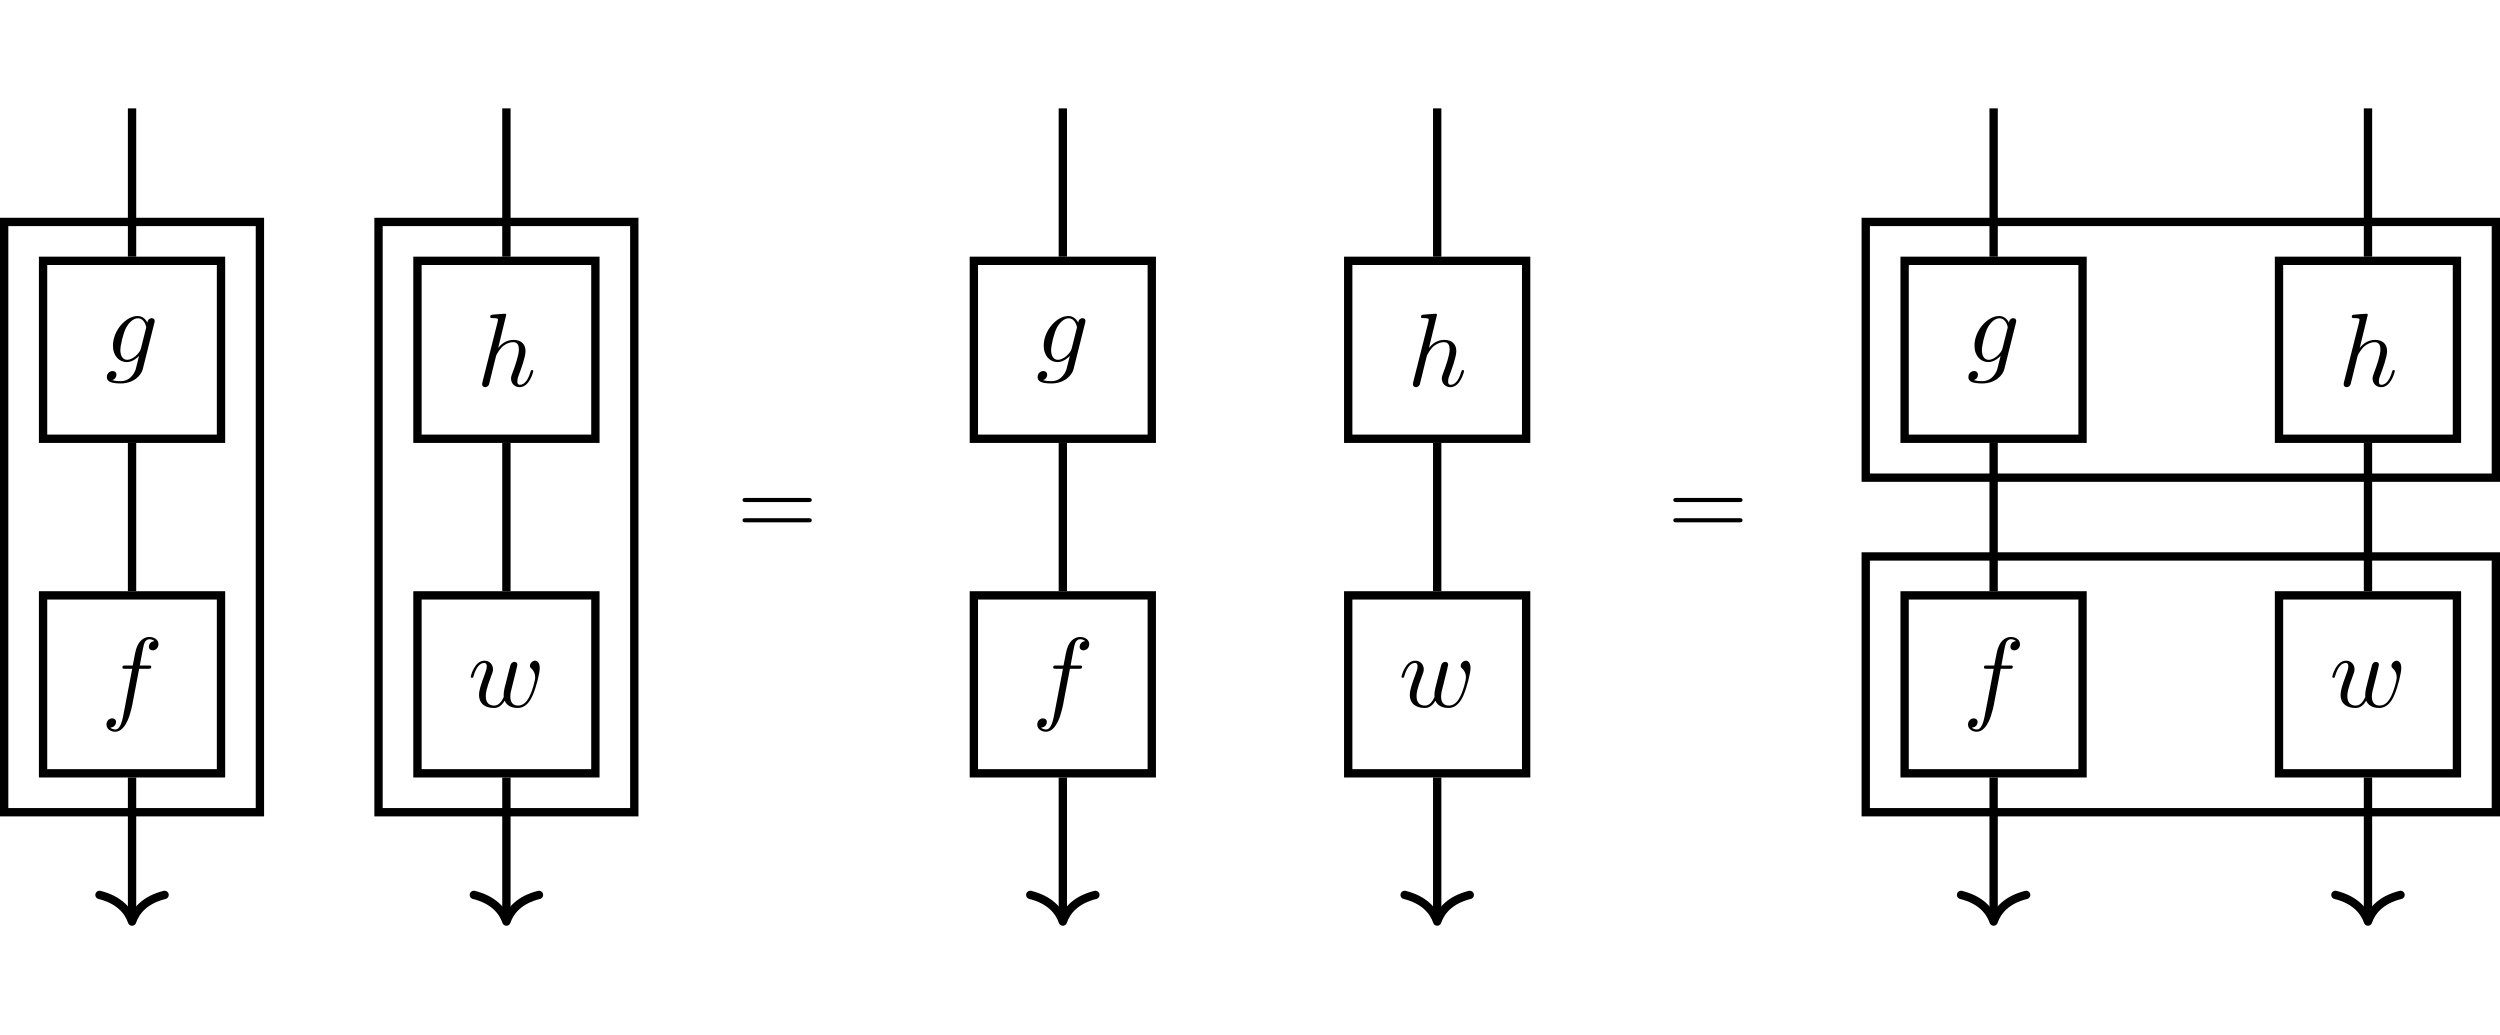
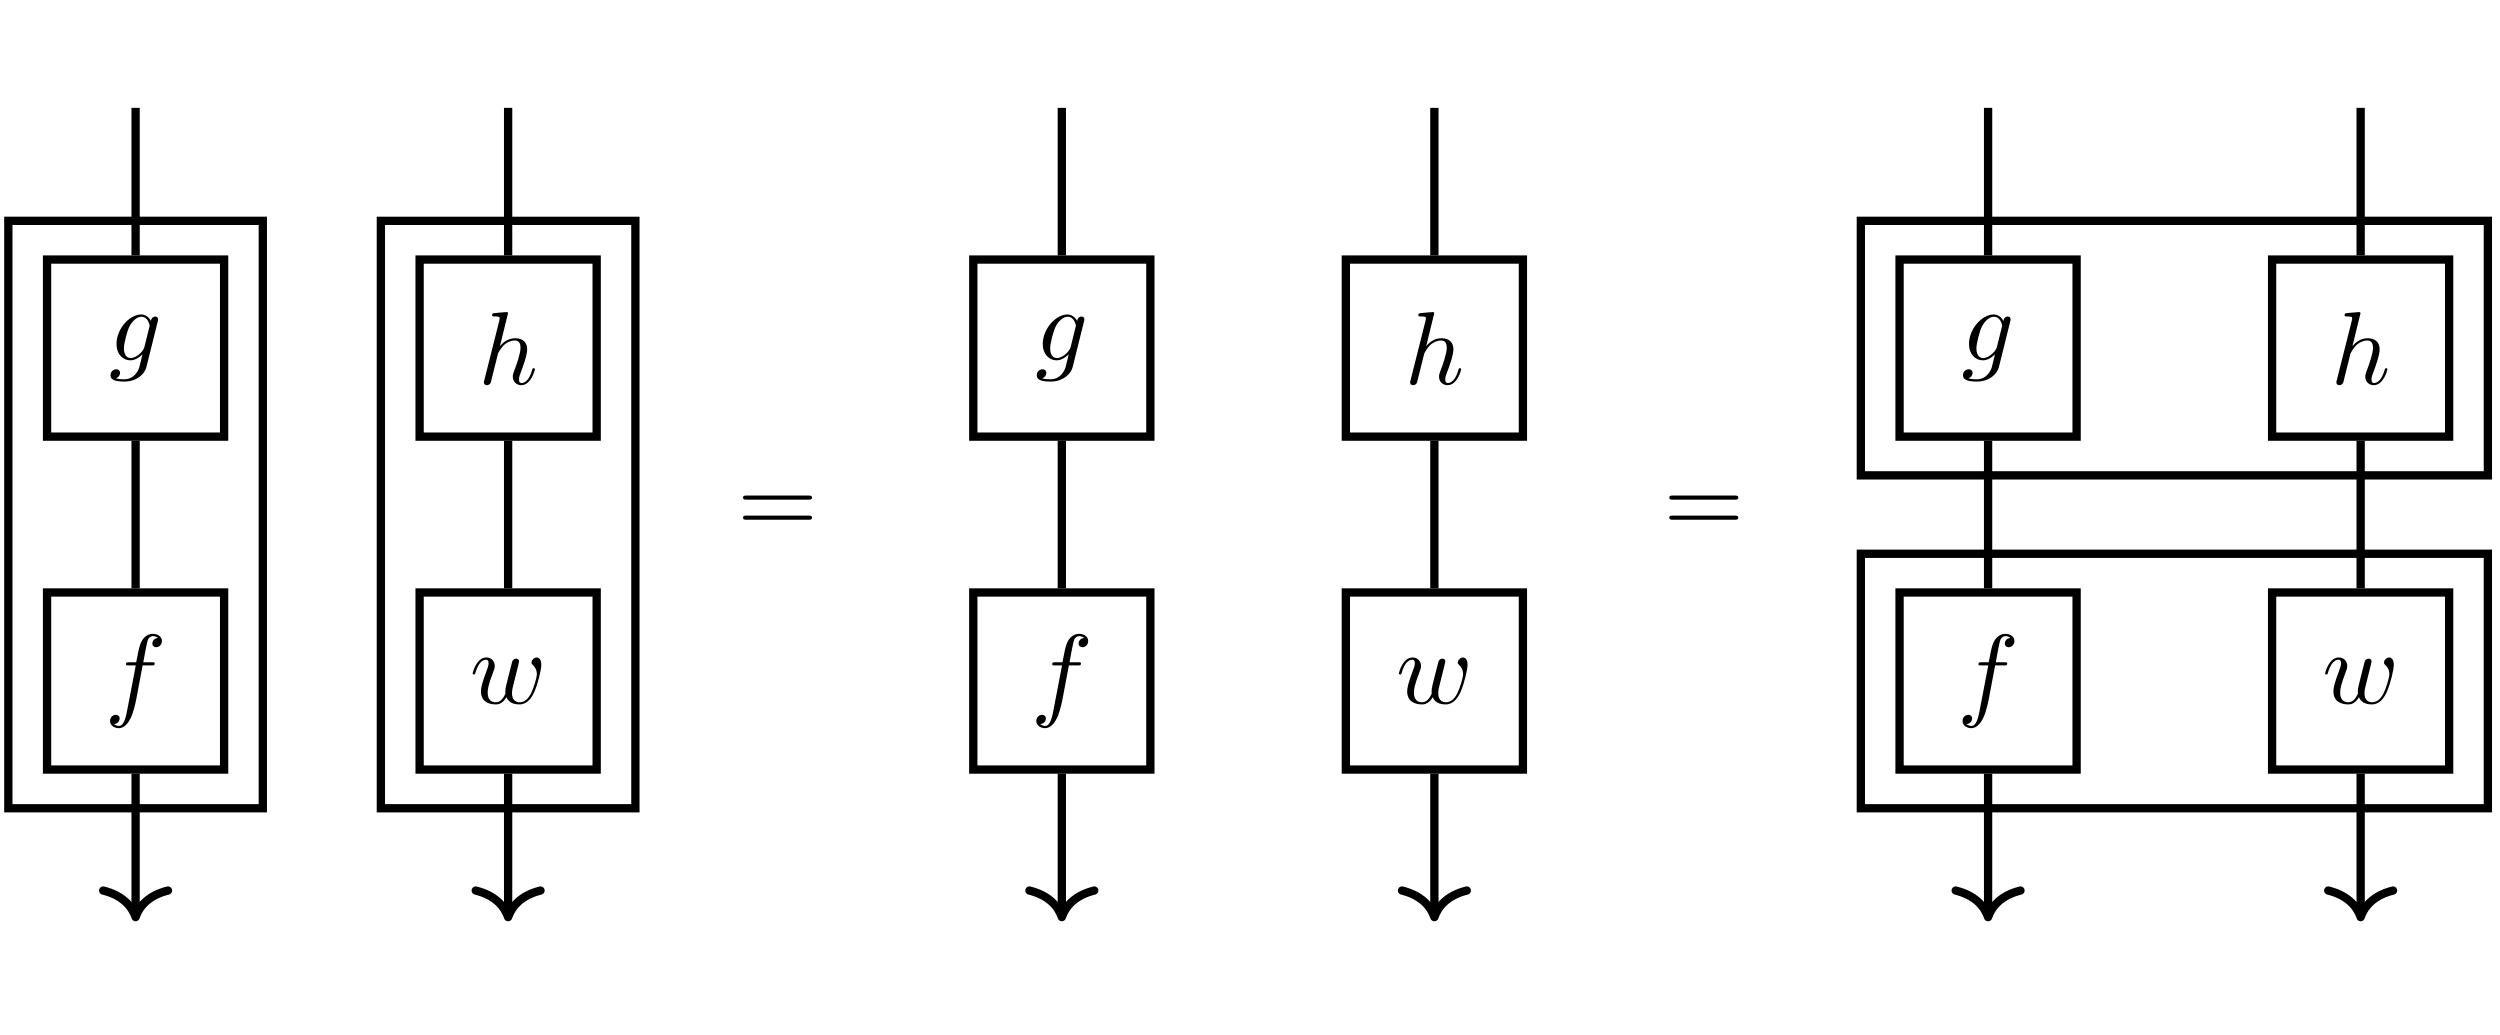
- <svg xmlns="http://www.w3.org/2000/svg" xmlns:xlink="http://www.w3.org/1999/xlink" width="358.452pt" height="148.275pt" viewBox="0 0 358.452 148.275" version="1.1">
+ <svg xmlns="http://www.w3.org/2000/svg" xmlns:xlink="http://www.w3.org/1999/xlink" width="358.452pt" height="148.275pt" viewBox="0 0 358.452 148.275" version="1.2">
  <defs>
    <g>
      <symbol overflow="visible" id="glyph0-0">
        <path style="stroke:none;" d="" />
      </symbol>
      <symbol overflow="visible" id="glyph0-1">
-         <path style="stroke:none;" d="M 7.031 -5.625 C 7.047 -5.719 7.078 -5.797 7.078 -5.906 C 7.078 -6.156 6.906 -6.297 6.641 -6.297 C 6.5 -6.297 6.094 -6.203 6.031 -5.656 C 5.766 -6.219 5.25 -6.609 4.641 -6.609 C 2.938 -6.609 1.094 -4.516 1.094 -2.359 C 1.094 -0.875 2 0 3.078 0 C 3.953 0 4.656 -0.703 4.812 -0.859 L 4.828 -0.844 C 4.516 0.484 4.328 1.094 4.328 1.125 C 4.266 1.25 3.766 2.734 2.188 2.734 C 1.891 2.734 1.406 2.719 0.984 2.578 C 1.438 2.453 1.594 2.062 1.594 1.812 C 1.594 1.562 1.438 1.281 1.031 1.281 C 0.703 1.281 0.219 1.547 0.219 2.156 C 0.219 2.766 0.781 3.062 2.203 3.062 C 4.078 3.062 5.156 1.891 5.375 1 Z M 5.094 -1.906 C 5 -1.531 4.656 -1.156 4.328 -0.859 C 4.016 -0.594 3.562 -0.328 3.125 -0.328 C 2.375 -0.328 2.156 -1.109 2.156 -1.703 C 2.156 -2.422 2.578 -4.188 2.984 -4.938 C 3.391 -5.672 4.031 -6.281 4.656 -6.281 C 5.641 -6.281 5.859 -5.062 5.859 -4.984 C 5.859 -4.922 5.828 -4.828 5.812 -4.766 Z M 5.094 -1.906 " />
+         <path style="stroke:none;" d="M 7 -5.609 C 7.016 -5.703 7.047 -5.766 7.047 -5.875 C 7.047 -6.125 6.875 -6.281 6.625 -6.281 C 6.469 -6.281 6.062 -6.172 6.016 -5.641 C 5.734 -6.188 5.219 -6.578 4.625 -6.578 C 2.938 -6.578 1.078 -4.5 1.078 -2.344 C 1.078 -0.875 2 0 3.062 0 C 3.938 0 4.641 -0.703 4.797 -0.859 L 4.797 -0.844 C 4.5 0.469 4.312 1.078 4.312 1.109 C 4.25 1.25 3.75 2.719 2.172 2.719 C 1.891 2.719 1.391 2.703 0.984 2.578 C 1.422 2.438 1.594 2.047 1.594 1.797 C 1.594 1.562 1.422 1.281 1.031 1.281 C 0.703 1.281 0.219 1.547 0.219 2.141 C 0.219 2.75 0.781 3.047 2.203 3.047 C 4.062 3.047 5.125 1.891 5.359 1 Z M 5.078 -1.906 C 4.984 -1.516 4.641 -1.141 4.312 -0.859 C 4 -0.594 3.547 -0.328 3.109 -0.328 C 2.359 -0.328 2.141 -1.094 2.141 -1.703 C 2.141 -2.406 2.578 -4.172 2.969 -4.922 C 3.375 -5.656 4.016 -6.25 4.641 -6.25 C 5.625 -6.25 5.828 -5.047 5.828 -4.969 C 5.828 -4.891 5.797 -4.797 5.781 -4.75 Z M 5.078 -1.906 " />
      </symbol>
      <symbol overflow="visible" id="glyph0-2">
-         <path style="stroke:none;" d="M 5.484 -5.969 L 6.766 -5.969 C 7.062 -5.969 7.219 -5.969 7.219 -6.281 C 7.219 -6.438 7.062 -6.438 6.812 -6.438 L 5.578 -6.438 L 5.891 -8.141 C 5.938 -8.453 6.156 -9.516 6.25 -9.688 C 6.375 -9.984 6.625 -10.203 6.953 -10.203 C 7 -10.203 7.391 -10.203 7.672 -9.938 C 7.016 -9.875 6.875 -9.344 6.875 -9.125 C 6.875 -8.781 7.141 -8.609 7.422 -8.609 C 7.812 -8.609 8.25 -8.938 8.25 -9.5 C 8.25 -10.188 7.562 -10.531 6.953 -10.531 C 6.438 -10.531 5.5 -10.266 5.047 -8.781 C 4.953 -8.469 4.922 -8.312 4.562 -6.438 L 3.531 -6.438 C 3.234 -6.438 3.078 -6.438 3.078 -6.156 C 3.078 -5.969 3.219 -5.969 3.5 -5.969 L 4.484 -5.969 L 3.359 -0.078 C 3.094 1.375 2.844 2.734 2.062 2.734 C 2 2.734 1.625 2.734 1.344 2.469 C 2.031 2.422 2.172 1.875 2.172 1.656 C 2.172 1.312 1.891 1.141 1.609 1.141 C 1.219 1.141 0.797 1.469 0.797 2.031 C 0.797 2.703 1.453 3.062 2.062 3.062 C 2.891 3.062 3.484 2.188 3.75 1.609 C 4.234 0.672 4.578 -1.141 4.578 -1.234 Z M 5.484 -5.969 " />
+         <path style="stroke:none;" d="M 5.453 -5.953 L 6.734 -5.953 C 7.031 -5.953 7.188 -5.953 7.188 -6.25 C 7.188 -6.406 7.031 -6.406 6.781 -6.406 L 5.547 -6.406 L 5.859 -8.109 C 5.922 -8.422 6.125 -9.469 6.219 -9.656 C 6.359 -9.938 6.609 -10.156 6.922 -10.156 C 6.969 -10.156 7.359 -10.156 7.641 -9.891 C 6.984 -9.828 6.844 -9.312 6.844 -9.094 C 6.844 -8.75 7.109 -8.562 7.391 -8.562 C 7.781 -8.562 8.219 -8.891 8.219 -9.453 C 8.219 -10.141 7.531 -10.484 6.922 -10.484 C 6.406 -10.484 5.469 -10.219 5.031 -8.75 C 4.938 -8.438 4.891 -8.281 4.531 -6.406 L 3.516 -6.406 C 3.234 -6.406 3.062 -6.406 3.062 -6.125 C 3.062 -5.953 3.203 -5.953 3.484 -5.953 L 4.469 -5.953 L 3.344 -0.078 C 3.078 1.375 2.828 2.719 2.047 2.719 C 2 2.719 1.625 2.719 1.344 2.453 C 2.016 2.406 2.156 1.875 2.156 1.656 C 2.156 1.312 1.891 1.125 1.609 1.125 C 1.219 1.125 0.781 1.453 0.781 2.016 C 0.781 2.688 1.438 3.047 2.047 3.047 C 2.875 3.047 3.469 2.172 3.734 1.609 C 4.203 0.672 4.547 -1.125 4.562 -1.234 Z M 5.453 -5.953 " />
      </symbol>
      <symbol overflow="visible" id="glyph0-3">
-         <path style="stroke:none;" d="M 4.281 -10.203 C 4.281 -10.219 4.281 -10.359 4.094 -10.359 C 3.75 -10.359 2.656 -10.25 2.266 -10.219 C 2.156 -10.203 1.984 -10.188 1.984 -9.922 C 1.984 -9.734 2.125 -9.734 2.344 -9.734 C 3.062 -9.734 3.094 -9.641 3.094 -9.484 L 3.047 -9.188 L 0.875 -0.578 C 0.828 -0.375 0.828 -0.344 0.828 -0.25 C 0.828 0.094 1.125 0.172 1.25 0.172 C 1.5 0.172 1.734 -0.016 1.812 -0.219 L 2.094 -1.359 L 2.422 -2.703 C 2.516 -3.031 2.594 -3.359 2.672 -3.703 C 2.703 -3.797 2.828 -4.281 2.844 -4.375 C 2.891 -4.516 3.344 -5.344 3.859 -5.75 C 4.188 -5.984 4.641 -6.281 5.281 -6.281 C 5.938 -6.281 6.094 -5.766 6.094 -5.234 C 6.094 -4.422 5.531 -2.797 5.172 -1.875 C 5.047 -1.531 4.969 -1.359 4.969 -1.062 C 4.969 -0.359 5.5 0.172 6.203 0.172 C 7.609 0.172 8.156 -2.016 8.156 -2.141 C 8.156 -2.281 8.016 -2.281 7.984 -2.281 C 7.828 -2.281 7.828 -2.234 7.75 -2.016 C 7.531 -1.219 7.047 -0.172 6.234 -0.172 C 5.969 -0.172 5.875 -0.312 5.875 -0.656 C 5.875 -1.031 6 -1.391 6.141 -1.719 C 6.375 -2.359 7.047 -4.141 7.047 -5 C 7.047 -5.969 6.453 -6.609 5.328 -6.609 C 4.391 -6.609 3.672 -6.141 3.125 -5.453 Z M 4.281 -10.203 " />
+         <path style="stroke:none;" d="M 4.266 -10.156 C 4.266 -10.172 4.266 -10.328 4.078 -10.328 C 3.734 -10.328 2.641 -10.203 2.266 -10.172 C 2.141 -10.156 1.984 -10.141 1.984 -9.875 C 1.984 -9.703 2.109 -9.703 2.328 -9.703 C 3.047 -9.703 3.078 -9.594 3.078 -9.453 L 3.031 -9.141 L 0.875 -0.578 C 0.812 -0.375 0.812 -0.344 0.812 -0.25 C 0.812 0.094 1.109 0.156 1.25 0.156 C 1.484 0.156 1.719 -0.016 1.797 -0.219 L 2.078 -1.359 L 2.406 -2.688 C 2.5 -3.016 2.594 -3.344 2.656 -3.688 C 2.688 -3.781 2.812 -4.266 2.828 -4.359 C 2.875 -4.5 3.328 -5.328 3.844 -5.734 C 4.172 -5.969 4.625 -6.25 5.266 -6.25 C 5.906 -6.25 6.062 -5.734 6.062 -5.203 C 6.062 -4.406 5.5 -2.781 5.141 -1.875 C 5.031 -1.531 4.953 -1.359 4.953 -1.062 C 4.953 -0.359 5.469 0.156 6.172 0.156 C 7.578 0.156 8.125 -2.016 8.125 -2.125 C 8.125 -2.281 7.984 -2.281 7.938 -2.281 C 7.797 -2.281 7.797 -2.234 7.719 -2.016 C 7.5 -1.219 7.016 -0.156 6.203 -0.156 C 5.953 -0.156 5.844 -0.312 5.844 -0.656 C 5.844 -1.031 5.984 -1.391 6.109 -1.703 C 6.359 -2.344 7.016 -4.125 7.016 -4.984 C 7.016 -5.953 6.422 -6.578 5.312 -6.578 C 4.375 -6.578 3.656 -6.109 3.109 -5.422 Z M 4.266 -10.156 " />
      </symbol>
      <symbol overflow="visible" id="glyph0-4">
-         <path style="stroke:none;" d="M 6.906 -5.062 C 6.969 -5.391 7.125 -5.938 7.125 -6.031 C 7.125 -6.297 6.922 -6.438 6.688 -6.438 C 6.516 -6.438 6.25 -6.312 6.141 -6.016 C 6.094 -5.922 5.391 -3.062 5.281 -2.672 C 5.188 -2.219 5.156 -1.953 5.156 -1.688 C 5.156 -1.531 5.156 -1.5 5.172 -1.422 C 4.828 -0.625 4.375 -0.172 3.797 -0.172 C 2.594 -0.172 2.594 -1.266 2.594 -1.531 C 2.594 -2 2.672 -2.578 3.375 -4.422 C 3.547 -4.875 3.625 -5.078 3.625 -5.375 C 3.625 -6.047 3.141 -6.609 2.406 -6.609 C 0.984 -6.609 0.438 -4.438 0.438 -4.297 C 0.438 -4.156 0.578 -4.156 0.609 -4.156 C 0.766 -4.156 0.781 -4.188 0.844 -4.422 C 1.25 -5.812 1.844 -6.281 2.359 -6.281 C 2.5 -6.281 2.734 -6.266 2.734 -5.781 C 2.734 -5.406 2.562 -4.984 2.469 -4.734 C 1.812 -2.969 1.625 -2.281 1.625 -1.719 C 1.625 -0.359 2.625 0.172 3.75 0.172 C 4 0.172 4.703 0.172 5.297 -0.875 C 5.688 0.078 6.719 0.172 7.172 0.172 C 8.297 0.172 8.953 -0.781 9.328 -1.672 C 9.844 -2.844 10.328 -4.844 10.328 -5.562 C 10.328 -6.375 9.922 -6.609 9.672 -6.609 C 9.297 -6.609 8.922 -6.219 8.922 -5.891 C 8.922 -5.688 9 -5.594 9.141 -5.484 C 9.312 -5.312 9.672 -4.922 9.672 -4.219 C 9.672 -3.703 9.25 -2.234 8.859 -1.484 C 8.469 -0.688 7.953 -0.172 7.219 -0.172 C 6.516 -0.172 6.109 -0.609 6.109 -1.469 C 6.109 -1.875 6.219 -2.344 6.281 -2.547 Z M 6.906 -5.062 " />
+         <path style="stroke:none;" d="M 6.875 -5.047 C 6.953 -5.375 7.094 -5.922 7.094 -6.016 C 7.094 -6.281 6.891 -6.406 6.656 -6.406 C 6.484 -6.406 6.219 -6.297 6.109 -6 C 6.062 -5.891 5.375 -3.047 5.266 -2.656 C 5.156 -2.219 5.125 -1.953 5.125 -1.688 C 5.125 -1.516 5.125 -1.484 5.141 -1.406 C 4.797 -0.625 4.359 -0.156 3.781 -0.156 C 2.594 -0.156 2.594 -1.266 2.594 -1.516 C 2.594 -2 2.656 -2.578 3.359 -4.406 C 3.531 -4.844 3.609 -5.062 3.609 -5.359 C 3.609 -6.031 3.125 -6.578 2.391 -6.578 C 0.984 -6.578 0.438 -4.422 0.438 -4.281 C 0.438 -4.141 0.578 -4.141 0.609 -4.141 C 0.766 -4.141 0.781 -4.172 0.844 -4.406 C 1.25 -5.781 1.828 -6.25 2.344 -6.25 C 2.484 -6.25 2.719 -6.234 2.719 -5.75 C 2.719 -5.391 2.562 -4.969 2.453 -4.719 C 1.797 -2.953 1.625 -2.281 1.625 -1.703 C 1.625 -0.359 2.625 0.156 3.734 0.156 C 3.984 0.156 4.688 0.156 5.281 -0.875 C 5.672 0.078 6.688 0.156 7.141 0.156 C 8.25 0.156 8.906 -0.781 9.297 -1.672 C 9.797 -2.828 10.281 -4.812 10.281 -5.531 C 10.281 -6.359 9.875 -6.578 9.625 -6.578 C 9.25 -6.578 8.875 -6.188 8.875 -5.859 C 8.875 -5.672 8.969 -5.578 9.109 -5.453 C 9.266 -5.297 9.641 -4.906 9.641 -4.188 C 9.641 -3.688 9.203 -2.234 8.828 -1.469 C 8.438 -0.688 7.906 -0.156 7.188 -0.156 C 6.484 -0.156 6.078 -0.609 6.078 -1.453 C 6.078 -1.875 6.188 -2.328 6.25 -2.547 Z M 6.875 -5.047 " />
      </symbol>
      <symbol overflow="visible" id="glyph1-0">
        <path style="stroke:none;" d="" />
      </symbol>
      <symbol overflow="visible" id="glyph1-1">
-         <path style="stroke:none;" d="M 10.266 -4.891 C 10.484 -4.891 10.766 -4.891 10.766 -5.188 C 10.766 -5.484 10.484 -5.484 10.281 -5.484 L 1.328 -5.484 C 1.125 -5.484 0.844 -5.484 0.844 -5.188 C 0.844 -4.891 1.125 -4.891 1.344 -4.891 Z M 10.281 -1.984 C 10.484 -1.984 10.766 -1.984 10.766 -2.281 C 10.766 -2.578 10.484 -2.578 10.266 -2.578 L 1.344 -2.578 C 1.125 -2.578 0.844 -2.578 0.844 -2.281 C 0.844 -1.984 1.125 -1.984 1.328 -1.984 Z M 10.281 -1.984 " />
+         <path style="stroke:none;" d="M 10.219 -4.859 C 10.438 -4.859 10.719 -4.859 10.719 -5.156 C 10.719 -5.453 10.438 -5.453 10.234 -5.453 L 1.328 -5.453 C 1.109 -5.453 0.828 -5.453 0.828 -5.156 C 0.828 -4.859 1.109 -4.859 1.344 -4.859 Z M 10.234 -1.984 C 10.438 -1.984 10.719 -1.984 10.719 -2.281 C 10.719 -2.578 10.438 -2.578 10.219 -2.578 L 1.344 -2.578 C 1.109 -2.578 0.828 -2.578 0.828 -2.281 C 0.828 -1.984 1.109 -1.984 1.328 -1.984 Z M 10.234 -1.984 " />
      </symbol>
    </g>
    <clipPath id="clip1">
-       <path d="M 266 31 L 358.453 31 L 358.453 70 L 266 70 Z M 266 31 " />
+       <path d="M 0.598 31 L 39 31 L 39 117 L 0.598 117 Z M 0.598 31 " />
    </clipPath>
    <clipPath id="clip2">
-       <path d="M 266 79 L 358.453 79 L 358.453 118 L 266 118 Z M 266 79 " />
+       <path d="M 266 31 L 357.309 31 L 357.309 69 L 266 69 Z M 266 31 " />
+     </clipPath>
+     <clipPath id="clip3">
+       <path d="M 266 78 L 357.309 78 L 357.309 117 L 266 117 Z M 266 78 " />
    </clipPath>
  </defs>
  <g id="surface1">
-     <path style="fill:none;stroke-width:0.797;stroke-linecap:butt;stroke-linejoin:miter;stroke:rgb(0%,0%,0%);stroke-opacity:1;stroke-miterlimit:10;" d="M -8.505 -35.299 L 8.503 -35.299 L 8.503 -18.291 L -8.505 -18.291 Z M -8.505 -35.299 " transform="matrix(1.5,0,0,-1.5,18.933,9.9615)" />
+     <path style="fill:none;stroke-width:0.797;stroke-linecap:butt;stroke-linejoin:miter;stroke:rgb(0%,0%,0%);stroke-opacity:1;stroke-miterlimit:10;" d="M -8.504 -35.3 L 8.503 -35.3 L 8.503 -18.29 L -8.504 -18.29 Z M -8.504 -35.3 " transform="matrix(1.492701,0,0,-1.492701,19.44028,9.91303)" />
    <g style="fill:rgb(0%,0%,0%);fill-opacity:1;">
-       <use xlink:href="#glyph0-1" x="15.101" y="51.918" />
+       <use xlink:href="#glyph0-1" x="15.626" y="51.665" />
    </g>
-     <path style="fill:none;stroke-width:0.797;stroke-linecap:butt;stroke-linejoin:miter;stroke:rgb(0%,0%,0%);stroke-opacity:1;stroke-miterlimit:10;" d="M -8.505 -67.278 L 8.503 -67.278 L 8.503 -50.27 L -8.505 -50.27 Z M -8.505 -67.278 " transform="matrix(1.5,0,0,-1.5,18.933,9.9615)" />
+     <path style="fill:none;stroke-width:0.797;stroke-linecap:butt;stroke-linejoin:miter;stroke:rgb(0%,0%,0%);stroke-opacity:1;stroke-miterlimit:10;" d="M -8.504 -67.279 L 8.503 -67.279 L 8.503 -50.269 L -8.504 -50.269 Z M -8.504 -67.279 " transform="matrix(1.492701,0,0,-1.492701,19.44028,9.91303)" />
    <g style="fill:rgb(0%,0%,0%);fill-opacity:1;">
-       <use xlink:href="#glyph0-2" x="14.47" y="101.858" />
+       <use xlink:href="#glyph0-2" x="14.999" y="101.362" />
    </g>
-     <path style="fill:none;stroke-width:0.797;stroke-linecap:butt;stroke-linejoin:miter;stroke:rgb(0%,0%,0%);stroke-opacity:1;stroke-miterlimit:10;" d="M 27.282 -35.299 L 44.289 -35.299 L 44.289 -18.291 L 27.282 -18.291 Z M 27.282 -35.299 " transform="matrix(1.5,0,0,-1.5,18.933,9.9615)" />
+     <path style="fill:none;stroke-width:0.797;stroke-linecap:butt;stroke-linejoin:miter;stroke:rgb(0%,0%,0%);stroke-opacity:1;stroke-miterlimit:10;" d="M 27.282 -35.3 L 44.289 -35.3 L 44.289 -18.29 L 27.282 -18.29 Z M 27.282 -35.3 " transform="matrix(1.492701,0,0,-1.492701,19.44028,9.91303)" />
    <g style="fill:rgb(0%,0%,0%);fill-opacity:1;">
-       <use xlink:href="#glyph0-3" x="68.304" y="55.343" />
+       <use xlink:href="#glyph0-3" x="68.571" y="55.073" />
    </g>
-     <path style="fill:none;stroke-width:0.797;stroke-linecap:butt;stroke-linejoin:miter;stroke:rgb(0%,0%,0%);stroke-opacity:1;stroke-miterlimit:10;" d="M 27.282 -67.278 L 44.289 -67.278 L 44.289 -50.27 L 27.282 -50.27 Z M 27.282 -67.278 " transform="matrix(1.5,0,0,-1.5,18.933,9.9615)" />
+     <path style="fill:none;stroke-width:0.797;stroke-linecap:butt;stroke-linejoin:miter;stroke:rgb(0%,0%,0%);stroke-opacity:1;stroke-miterlimit:10;" d="M 27.282 -67.279 L 44.289 -67.279 L 44.289 -50.269 L 27.282 -50.269 Z M 27.282 -67.279 " transform="matrix(1.492701,0,0,-1.492701,19.44028,9.91303)" />
    <g style="fill:rgb(0%,0%,0%);fill-opacity:1;">
-       <use xlink:href="#glyph0-4" x="67.059" y="101.338" />
+       <use xlink:href="#glyph0-4" x="67.332" y="100.845" />
    </g>
-     <path style="fill:none;stroke-width:0.797;stroke-linecap:butt;stroke-linejoin:miter;stroke:rgb(0%,0%,0%);stroke-opacity:1;stroke-miterlimit:10;" d="M -17.892 39.066 L -17.892 24.891 M -17.892 7.086 L -17.892 -7.085 M -17.892 -24.893 L -17.892 -38.268 " transform="matrix(1.5,0,0,-1.5,45.771,74.1375)" />
-     <path style="fill:none;stroke-width:0.797;stroke-linecap:round;stroke-linejoin:round;stroke:rgb(0%,0%,0%);stroke-opacity:1;stroke-miterlimit:10;" d="M -2.55 3.11 C -2.084 1.246 -1.045 0.363 -0.001 0.001 C -1.045 -0.364 -2.084 -1.244 -2.55 -3.111 " transform="matrix(0,1.5,1.5,0,18.93231,132.1378)" />
-     <path style="fill:none;stroke-width:0.797;stroke-linecap:butt;stroke-linejoin:miter;stroke:rgb(0%,0%,0%);stroke-opacity:1;stroke-miterlimit:10;" d="M 17.892 39.066 L 17.892 24.891 M 17.892 7.086 L 17.892 -7.085 M 17.892 -24.893 L 17.892 -38.268 " transform="matrix(1.5,0,0,-1.5,45.771,74.1375)" />
-     <path style="fill:none;stroke-width:0.797;stroke-linecap:round;stroke-linejoin:round;stroke:rgb(0%,0%,0%);stroke-opacity:1;stroke-miterlimit:10;" d="M -2.55 3.112 C -2.084 1.245 -1.045 0.362 -0.001 -0 C -1.045 -0.362 -2.084 -1.245 -2.55 -3.112 " transform="matrix(0,1.5,1.5,0,72.60971,132.1378)" />
-     <path style="fill:none;stroke-width:0.797;stroke-linecap:butt;stroke-linejoin:miter;stroke:rgb(0%,0%,0%);stroke-opacity:1;stroke-miterlimit:10;" d="M -30.116 -28.213 L -5.67 -28.213 L -5.67 28.211 L -30.116 28.211 Z M -30.116 -28.213 " transform="matrix(1.5,0,0,-1.5,45.771,74.1375)" />
-     <path style="fill:none;stroke-width:0.797;stroke-linecap:butt;stroke-linejoin:miter;stroke:rgb(0%,0%,0%);stroke-opacity:1;stroke-miterlimit:10;" d="M 5.668 -28.213 L 30.116 -28.213 L 30.116 28.211 L 5.668 28.211 Z M 5.668 -28.213 " transform="matrix(1.5,0,0,-1.5,45.771,74.1375)" />
+     <path style="fill:none;stroke-width:0.797;stroke-linecap:butt;stroke-linejoin:miter;stroke:rgb(0%,0%,0%);stroke-opacity:1;stroke-miterlimit:10;" d="M -17.891 39.065 L -17.891 24.892 M -17.891 7.086 L -17.891 -7.087 M -17.891 -24.892 L -17.891 -38.267 " transform="matrix(1.492701,0,0,-1.492701,46.14769,73.77676)" />
+     <path style="fill:none;stroke-width:0.797;stroke-linecap:round;stroke-linejoin:round;stroke:rgb(0%,0%,0%);stroke-opacity:1;stroke-miterlimit:10;" d="M -2.551 3.11 C -2.085 1.244 -1.046 0.362 0.001 0.001 C -1.046 -0.363 -2.085 -1.244 -2.551 -3.11 " transform="matrix(0,1.492701,1.492701,0,19.4396,131.4948)" />
+     <path style="fill:none;stroke-width:0.797;stroke-linecap:butt;stroke-linejoin:miter;stroke:rgb(0%,0%,0%);stroke-opacity:1;stroke-miterlimit:10;" d="M 17.892 39.065 L 17.892 24.892 M 17.892 7.086 L 17.892 -7.087 M 17.892 -24.892 L 17.892 -38.267 " transform="matrix(1.492701,0,0,-1.492701,46.14769,73.77676)" />
+     <path style="fill:none;stroke-width:0.797;stroke-linecap:round;stroke-linejoin:round;stroke:rgb(0%,0%,0%);stroke-opacity:1;stroke-miterlimit:10;" d="M -2.551 3.111 C -2.085 1.245 -1.046 0.364 0.001 -0 C -1.046 -0.364 -2.085 -1.243 -2.551 -3.112 " transform="matrix(0,1.492701,1.492701,0,72.85581,131.4948)" />
+     <g clip-path="url(#clip1)" clip-rule="nonzero">
+       <path style="fill:none;stroke-width:0.797;stroke-linecap:butt;stroke-linejoin:miter;stroke:rgb(0%,0%,0%);stroke-opacity:1;stroke-miterlimit:10;" d="M -30.115 -28.213 L -5.67 -28.213 L -5.67 28.212 L -30.115 28.212 Z M -30.115 -28.213 " transform="matrix(1.492701,0,0,-1.492701,46.14769,73.77676)" />
+     </g>
+     <path style="fill:none;stroke-width:0.797;stroke-linecap:butt;stroke-linejoin:miter;stroke:rgb(0%,0%,0%);stroke-opacity:1;stroke-miterlimit:10;" d="M 5.669 -28.213 L 30.116 -28.213 L 30.116 28.212 L 5.669 28.212 Z M 5.669 -28.213 " transform="matrix(1.492701,0,0,-1.492701,46.14769,73.77676)" />
    <g style="fill:rgb(0%,0%,0%);fill-opacity:1;">
-       <use xlink:href="#glyph1-1" x="105.624" y="76.879" />
+       <use xlink:href="#glyph1-1" x="105.709" y="76.505" />
    </g>
-     <path style="fill:none;stroke-width:0.797;stroke-linecap:butt;stroke-linejoin:miter;stroke:rgb(0%,0%,0%);stroke-opacity:1;stroke-miterlimit:10;" d="M -4.784 -35.299 L 12.223 -35.299 L 12.223 -18.291 L -4.784 -18.291 Z M -4.784 -35.299 " transform="matrix(1.5,0,0,-1.5,146.8095,9.9615)" />
+     <path style="fill:none;stroke-width:0.797;stroke-linecap:butt;stroke-linejoin:miter;stroke:rgb(0%,0%,0%);stroke-opacity:1;stroke-miterlimit:10;" d="M -4.786 -35.3 L 12.224 -35.3 L 12.224 -18.29 L -4.786 -18.29 Z M -4.786 -35.3 " transform="matrix(1.492701,0,0,-1.492701,146.6946,9.91303)" />
    <g style="fill:rgb(0%,0%,0%);fill-opacity:1;">
-       <use xlink:href="#glyph0-1" x="148.555" y="51.918" />
+       <use xlink:href="#glyph0-1" x="148.432" y="51.665" />
    </g>
-     <path style="fill:none;stroke-width:0.797;stroke-linecap:butt;stroke-linejoin:miter;stroke:rgb(0%,0%,0%);stroke-opacity:1;stroke-miterlimit:10;" d="M -4.784 -67.278 L 12.223 -67.278 L 12.223 -50.27 L -4.784 -50.27 Z M -4.784 -67.278 " transform="matrix(1.5,0,0,-1.5,146.8095,9.9615)" />
+     <path style="fill:none;stroke-width:0.797;stroke-linecap:butt;stroke-linejoin:miter;stroke:rgb(0%,0%,0%);stroke-opacity:1;stroke-miterlimit:10;" d="M -4.786 -67.279 L 12.224 -67.279 L 12.224 -50.269 L -4.786 -50.269 Z M -4.786 -67.279 " transform="matrix(1.492701,0,0,-1.492701,146.6946,9.91303)" />
    <g style="fill:rgb(0%,0%,0%);fill-opacity:1;">
-       <use xlink:href="#glyph0-2" x="147.925" y="101.858" />
+       <use xlink:href="#glyph0-2" x="147.805" y="101.362" />
    </g>
-     <path style="fill:none;stroke-width:0.797;stroke-linecap:butt;stroke-linejoin:miter;stroke:rgb(0%,0%,0%);stroke-opacity:1;stroke-miterlimit:10;" d="M 30.999 -35.299 L 48.007 -35.299 L 48.007 -18.291 L 30.999 -18.291 Z M 30.999 -35.299 " transform="matrix(1.5,0,0,-1.5,146.8095,9.9615)" />
+     <path style="fill:none;stroke-width:0.797;stroke-linecap:butt;stroke-linejoin:miter;stroke:rgb(0%,0%,0%);stroke-opacity:1;stroke-miterlimit:10;" d="M 31 -35.3 L 48.008 -35.3 L 48.008 -18.29 L 31 -18.29 Z M 31 -35.3 " transform="matrix(1.492701,0,0,-1.492701,146.6946,9.91303)" />
    <g style="fill:rgb(0%,0%,0%);fill-opacity:1;">
-       <use xlink:href="#glyph0-3" x="201.759" y="55.343" />
+       <use xlink:href="#glyph0-3" x="201.377" y="55.073" />
    </g>
-     <path style="fill:none;stroke-width:0.797;stroke-linecap:butt;stroke-linejoin:miter;stroke:rgb(0%,0%,0%);stroke-opacity:1;stroke-miterlimit:10;" d="M 30.999 -67.278 L 48.007 -67.278 L 48.007 -50.27 L 30.999 -50.27 Z M 30.999 -67.278 " transform="matrix(1.5,0,0,-1.5,146.8095,9.9615)" />
+     <path style="fill:none;stroke-width:0.797;stroke-linecap:butt;stroke-linejoin:miter;stroke:rgb(0%,0%,0%);stroke-opacity:1;stroke-miterlimit:10;" d="M 31 -67.279 L 48.008 -67.279 L 48.008 -50.269 L 31 -50.269 Z M 31 -67.279 " transform="matrix(1.492701,0,0,-1.492701,146.6946,9.91303)" />
    <g style="fill:rgb(0%,0%,0%);fill-opacity:1;">
-       <use xlink:href="#glyph0-4" x="200.514" y="101.338" />
+       <use xlink:href="#glyph0-4" x="200.138" y="100.845" />
    </g>
-     <path style="fill:none;stroke-width:0.797;stroke-linecap:butt;stroke-linejoin:miter;stroke:rgb(0%,0%,0%);stroke-opacity:1;stroke-miterlimit:10;" d="M 71.08 39.066 L 71.08 24.891 M 71.08 7.086 L 71.08 -7.085 M 71.08 -24.893 L 71.08 -38.268 " transform="matrix(1.5,0,0,-1.5,45.771,74.1375)" />
-     <path style="fill:none;stroke-width:0.797;stroke-linecap:round;stroke-linejoin:round;stroke:rgb(0%,0%,0%);stroke-opacity:1;stroke-miterlimit:10;" d="M -2.55 3.11 C -2.084 1.243 -1.045 0.363 -0.001 0.001 C -1.045 -0.364 -2.084 -1.244 -2.55 -3.111 " transform="matrix(0,1.5,1.5,0,152.3892,132.1378)" />
-     <path style="fill:none;stroke-width:0.797;stroke-linecap:butt;stroke-linejoin:miter;stroke:rgb(0%,0%,0%);stroke-opacity:1;stroke-miterlimit:10;" d="M 106.864 39.066 L 106.864 24.891 M 106.864 7.086 L 106.864 -7.085 M 106.864 -24.893 L 106.864 -38.268 " transform="matrix(1.5,0,0,-1.5,45.771,74.1375)" />
-     <path style="fill:none;stroke-width:0.797;stroke-linecap:round;stroke-linejoin:round;stroke:rgb(0%,0%,0%);stroke-opacity:1;stroke-miterlimit:10;" d="M -2.55 3.112 C -2.084 1.245 -1.045 0.362 -0.001 -0 C -1.045 -0.362 -2.084 -1.245 -2.55 -3.112 " transform="matrix(0,1.5,1.5,0,206.0667,132.1378)" />
+     <path style="fill:none;stroke-width:0.797;stroke-linecap:butt;stroke-linejoin:miter;stroke:rgb(0%,0%,0%);stroke-opacity:1;stroke-miterlimit:10;" d="M 71.078 39.065 L 71.078 24.892 M 71.078 7.086 L 71.078 -7.087 M 71.078 -24.892 L 71.078 -38.267 " transform="matrix(1.492701,0,0,-1.492701,46.14769,73.77676)" />
+     <path style="fill:none;stroke-width:0.797;stroke-linecap:round;stroke-linejoin:round;stroke:rgb(0%,0%,0%);stroke-opacity:1;stroke-miterlimit:10;" d="M -2.551 3.111 C -2.085 1.245 -1.046 0.363 0.001 -0.001 C -1.046 -0.362 -2.085 -1.244 -2.551 -3.112 " transform="matrix(0,1.492701,1.492701,0,152.2471,131.4948)" />
+     <path style="fill:none;stroke-width:0.797;stroke-linecap:butt;stroke-linejoin:miter;stroke:rgb(0%,0%,0%);stroke-opacity:1;stroke-miterlimit:10;" d="M 106.864 39.065 L 106.864 24.892 M 106.864 7.086 L 106.864 -7.087 M 106.864 -24.892 L 106.864 -38.267 " transform="matrix(1.492701,0,0,-1.492701,46.14769,73.77676)" />
+     <path style="fill:none;stroke-width:0.797;stroke-linecap:round;stroke-linejoin:round;stroke:rgb(0%,0%,0%);stroke-opacity:1;stroke-miterlimit:10;" d="M -2.551 3.112 C -2.085 1.243 -1.046 0.364 0.001 0 C -1.046 -0.363 -2.085 -1.245 -2.551 -3.111 " transform="matrix(0,1.492701,1.492701,0,205.6634,131.4948)" />
    <g style="fill:rgb(0%,0%,0%);fill-opacity:1;">
-       <use xlink:href="#glyph1-1" x="239.079" y="76.879" />
+       <use xlink:href="#glyph1-1" x="238.515" y="76.505" />
    </g>
-     <path style="fill:none;stroke-width:0.797;stroke-linecap:butt;stroke-linejoin:miter;stroke:rgb(0%,0%,0%);stroke-opacity:1;stroke-miterlimit:10;" d="M -4.786 -35.299 L 12.222 -35.299 L 12.222 -18.291 L -4.786 -18.291 Z M -4.786 -35.299 " transform="matrix(1.5,0,0,-1.5,280.2645,9.9615)" />
+     <path style="fill:none;stroke-width:0.797;stroke-linecap:butt;stroke-linejoin:miter;stroke:rgb(0%,0%,0%);stroke-opacity:1;stroke-miterlimit:10;" d="M -4.784 -35.3 L 12.223 -35.3 L 12.223 -18.29 L -4.784 -18.29 Z M -4.784 -35.3 " transform="matrix(1.492701,0,0,-1.492701,279.5002,9.91303)" />
    <g style="fill:rgb(0%,0%,0%);fill-opacity:1;">
-       <use xlink:href="#glyph0-1" x="282.01" y="51.918" />
+       <use xlink:href="#glyph0-1" x="281.238" y="51.665" />
    </g>
-     <path style="fill:none;stroke-width:0.797;stroke-linecap:butt;stroke-linejoin:miter;stroke:rgb(0%,0%,0%);stroke-opacity:1;stroke-miterlimit:10;" d="M -4.786 -67.278 L 12.222 -67.278 L 12.222 -50.27 L -4.786 -50.27 Z M -4.786 -67.278 " transform="matrix(1.5,0,0,-1.5,280.2645,9.9615)" />
+     <path style="fill:none;stroke-width:0.797;stroke-linecap:butt;stroke-linejoin:miter;stroke:rgb(0%,0%,0%);stroke-opacity:1;stroke-miterlimit:10;" d="M -4.784 -67.279 L 12.223 -67.279 L 12.223 -50.269 L -4.784 -50.269 Z M -4.784 -67.279 " transform="matrix(1.492701,0,0,-1.492701,279.5002,9.91303)" />
    <g style="fill:rgb(0%,0%,0%);fill-opacity:1;">
-       <use xlink:href="#glyph0-2" x="281.38" y="101.858" />
+       <use xlink:href="#glyph0-2" x="280.611" y="101.362" />
    </g>
-     <path style="fill:none;stroke-width:0.797;stroke-linecap:butt;stroke-linejoin:miter;stroke:rgb(0%,0%,0%);stroke-opacity:1;stroke-miterlimit:10;" d="M 31.001 -35.299 L 48.009 -35.299 L 48.009 -18.291 L 31.001 -18.291 Z M 31.001 -35.299 " transform="matrix(1.5,0,0,-1.5,280.2645,9.9615)" />
+     <path style="fill:none;stroke-width:0.797;stroke-linecap:butt;stroke-linejoin:miter;stroke:rgb(0%,0%,0%);stroke-opacity:1;stroke-miterlimit:10;" d="M 31 -35.3 L 48.007 -35.3 L 48.007 -18.29 L 31 -18.29 Z M 31 -35.3 " transform="matrix(1.492701,0,0,-1.492701,279.5002,9.91303)" />
    <g style="fill:rgb(0%,0%,0%);fill-opacity:1;">
-       <use xlink:href="#glyph0-3" x="335.214" y="55.343" />
+       <use xlink:href="#glyph0-3" x="334.182" y="55.073" />
    </g>
-     <path style="fill:none;stroke-width:0.797;stroke-linecap:butt;stroke-linejoin:miter;stroke:rgb(0%,0%,0%);stroke-opacity:1;stroke-miterlimit:10;" d="M 31.001 -67.278 L 48.009 -67.278 L 48.009 -50.27 L 31.001 -50.27 Z M 31.001 -67.278 " transform="matrix(1.5,0,0,-1.5,280.2645,9.9615)" />
+     <path style="fill:none;stroke-width:0.797;stroke-linecap:butt;stroke-linejoin:miter;stroke:rgb(0%,0%,0%);stroke-opacity:1;stroke-miterlimit:10;" d="M 31 -67.279 L 48.007 -67.279 L 48.007 -50.269 L 31 -50.269 Z M 31 -67.279 " transform="matrix(1.492701,0,0,-1.492701,279.5002,9.91303)" />
    <g style="fill:rgb(0%,0%,0%);fill-opacity:1;">
-       <use xlink:href="#glyph0-4" x="333.969" y="101.338" />
+       <use xlink:href="#glyph0-4" x="332.943" y="100.845" />
    </g>
-     <path style="fill:none;stroke-width:0.797;stroke-linecap:butt;stroke-linejoin:miter;stroke:rgb(0%,0%,0%);stroke-opacity:1;stroke-miterlimit:10;" d="M 160.051 39.066 L 160.051 24.891 M 160.051 7.086 L 160.051 -7.085 M 160.051 -24.893 L 160.051 -38.268 " transform="matrix(1.5,0,0,-1.5,45.771,74.1375)" />
-     <path style="fill:none;stroke-width:0.797;stroke-linecap:round;stroke-linejoin:round;stroke:rgb(0%,0%,0%);stroke-opacity:1;stroke-miterlimit:10;" d="M -2.55 3.11 C -2.084 1.243 -1.045 0.363 -0.001 0.001 C -1.045 -0.364 -2.084 -1.244 -2.55 -3.111 " transform="matrix(0,1.5,1.5,0,285.8462,132.1378)" />
-     <path style="fill:none;stroke-width:0.797;stroke-linecap:butt;stroke-linejoin:miter;stroke:rgb(0%,0%,0%);stroke-opacity:1;stroke-miterlimit:10;" d="M 195.835 39.066 L 195.835 24.891 M 195.835 7.086 L 195.835 -7.085 M 195.835 -24.893 L 195.835 -38.268 " transform="matrix(1.5,0,0,-1.5,45.771,74.1375)" />
-     <path style="fill:none;stroke-width:0.797;stroke-linecap:round;stroke-linejoin:round;stroke:rgb(0%,0%,0%);stroke-opacity:1;stroke-miterlimit:10;" d="M -2.55 3.112 C -2.084 1.245 -1.045 0.362 -0.001 -0 C -1.045 -0.362 -2.084 -1.245 -2.55 -3.112 " transform="matrix(0,1.5,1.5,0,339.5236,132.1378)" />
-     <g clip-path="url(#clip1)" clip-rule="nonzero">
-       <path style="fill:none;stroke-width:0.797;stroke-linecap:butt;stroke-linejoin:miter;stroke:rgb(0%,0%,0%);stroke-opacity:1;stroke-miterlimit:10;" d="M 147.827 3.766 L 208.059 3.766 L 208.059 28.211 L 147.827 28.211 Z M 147.827 3.766 " transform="matrix(1.5,0,0,-1.5,45.771,74.1375)" />
+     <path style="fill:none;stroke-width:0.797;stroke-linecap:butt;stroke-linejoin:miter;stroke:rgb(0%,0%,0%);stroke-opacity:1;stroke-miterlimit:10;" d="M 160.05 39.065 L 160.05 24.892 M 160.05 7.086 L 160.05 -7.087 M 160.05 -24.892 L 160.05 -38.267 " transform="matrix(1.492701,0,0,-1.492701,46.14769,73.77676)" />
+     <path style="fill:none;stroke-width:0.797;stroke-linecap:round;stroke-linejoin:round;stroke:rgb(0%,0%,0%);stroke-opacity:1;stroke-miterlimit:10;" d="M -2.551 3.111 C -2.085 1.246 -1.046 0.364 0.001 -0 C -1.046 -0.364 -2.085 -1.243 -2.551 -3.112 " transform="matrix(0,1.492701,1.492701,0,285.0547,131.4948)" />
+     <path style="fill:none;stroke-width:0.797;stroke-linecap:butt;stroke-linejoin:miter;stroke:rgb(0%,0%,0%);stroke-opacity:1;stroke-miterlimit:10;" d="M 195.836 39.065 L 195.836 24.892 M 195.836 7.086 L 195.836 -7.087 M 195.836 -24.892 L 195.836 -38.267 " transform="matrix(1.492701,0,0,-1.492701,46.14769,73.77676)" />
+     <path style="fill:none;stroke-width:0.797;stroke-linecap:round;stroke-linejoin:round;stroke:rgb(0%,0%,0%);stroke-opacity:1;stroke-miterlimit:10;" d="M -2.551 3.11 C -2.085 1.244 -1.046 0.362 0.001 0.001 C -1.046 -0.363 -2.085 -1.245 -2.551 -3.11 " transform="matrix(0,1.492701,1.492701,0,338.471,131.4948)" />
+     <g clip-path="url(#clip2)" clip-rule="nonzero">
+       <path style="fill:none;stroke-width:0.797;stroke-linecap:butt;stroke-linejoin:miter;stroke:rgb(0%,0%,0%);stroke-opacity:1;stroke-miterlimit:10;" d="M 147.827 3.765 L 208.057 3.765 L 208.057 28.212 L 147.827 28.212 Z M 147.827 3.765 " transform="matrix(1.492701,0,0,-1.492701,46.14769,73.77676)" />
    </g>
-     <g clip-path="url(#clip2)" clip-rule="nonzero">
-       <path style="fill:none;stroke-width:0.797;stroke-linecap:butt;stroke-linejoin:miter;stroke:rgb(0%,0%,0%);stroke-opacity:1;stroke-miterlimit:10;" d="M 147.827 -28.213 L 208.059 -28.213 L 208.059 -3.765 L 147.827 -3.765 Z M 147.827 -28.213 " transform="matrix(1.5,0,0,-1.5,45.771,74.1375)" />
+     <g clip-path="url(#clip3)" clip-rule="nonzero">
+       <path style="fill:none;stroke-width:0.797;stroke-linecap:butt;stroke-linejoin:miter;stroke:rgb(0%,0%,0%);stroke-opacity:1;stroke-miterlimit:10;" d="M 147.827 -28.213 L 208.057 -28.213 L 208.057 -3.766 L 147.827 -3.766 Z M 147.827 -28.213 " transform="matrix(1.492701,0,0,-1.492701,46.14769,73.77676)" />
    </g>
  </g>
</svg>
